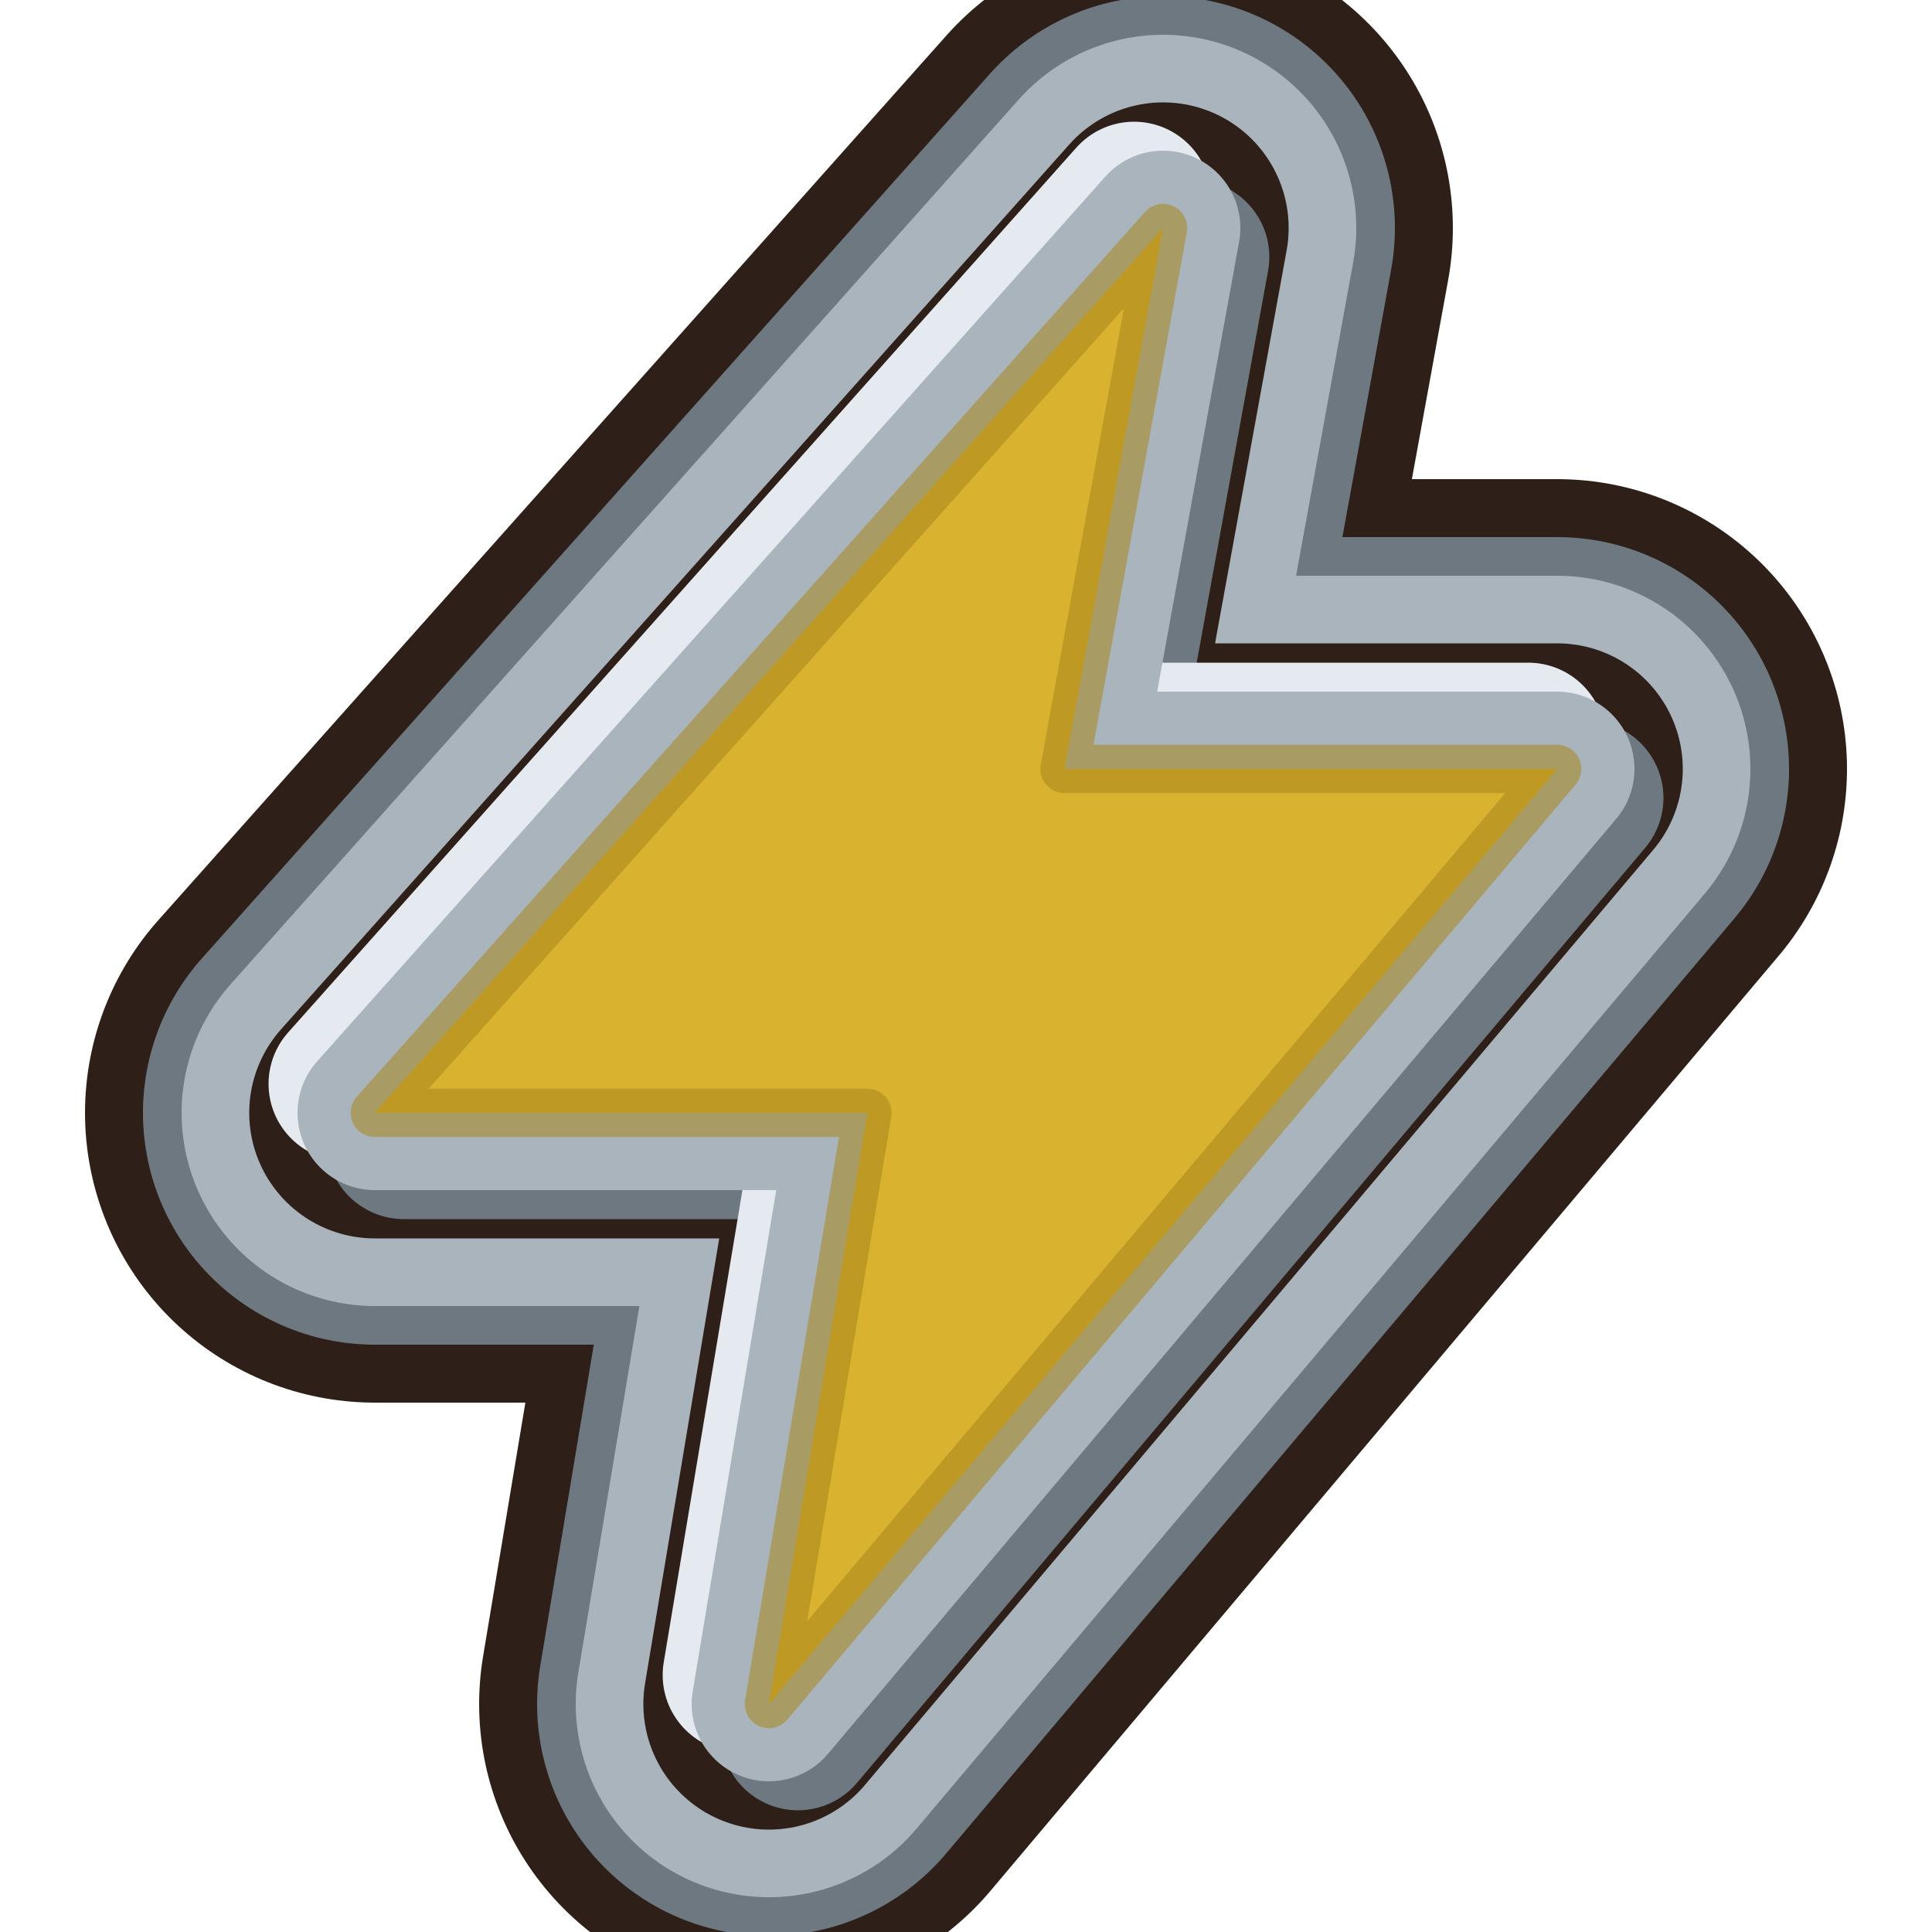
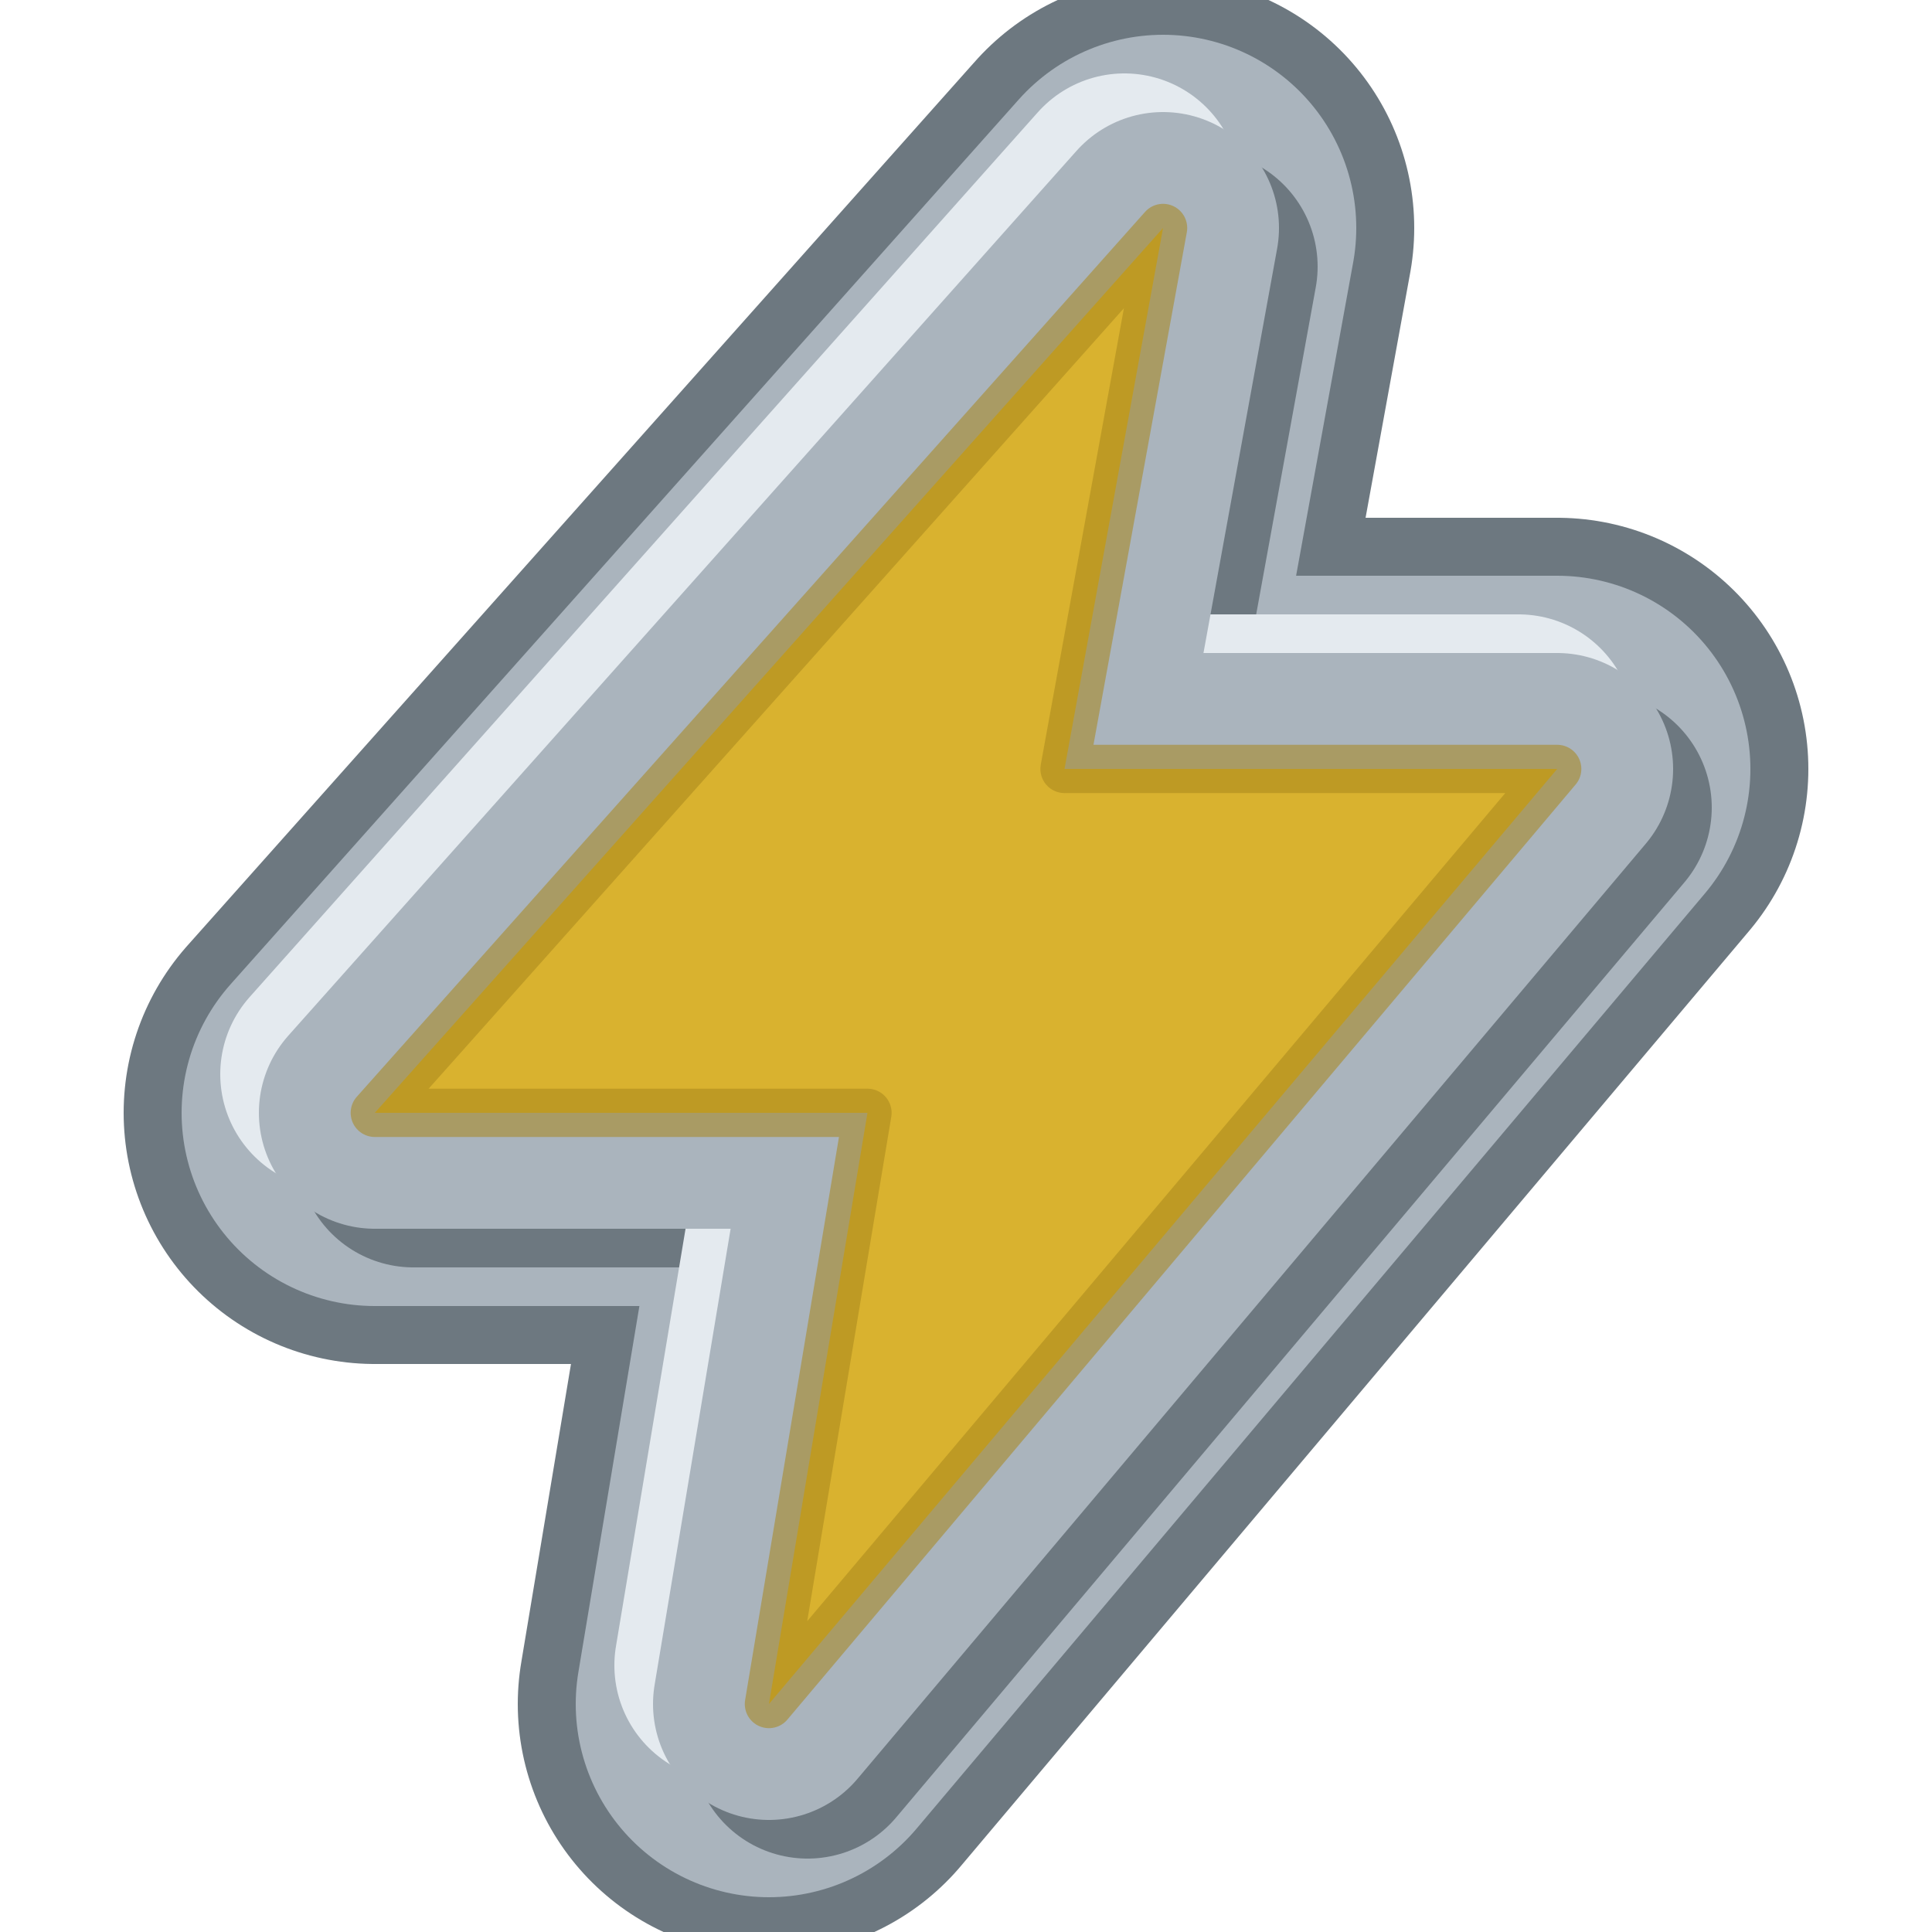
<svg xmlns="http://www.w3.org/2000/svg" viewBox="-50 -50 100 100" width="96" height="96" role="img" aria-label="Colosseum de Targare">
-   <path d="M10.2-38.2-30.6 7.6H-5.1L-10.2 38.2 30.6-10.2H5.1Z" fill="none" stroke="#2e2018" stroke-width="30" stroke-linejoin="round" />
-   <path d="M10.2-38.2-30.6 7.6H-5.1L-10.2 38.2 30.6-10.2H5.1Z" fill="none" stroke="#6d7880" stroke-width="24" stroke-linejoin="round" />
+   <path d="M10.2-38.2-30.6 7.6H-5.1L-10.2 38.2 30.6-10.2H5.1Z" fill="none" stroke="#6d7880" stroke-width="26" stroke-linejoin="round" />
  <path d="M10.2-38.2-30.6 7.6H-5.1L-10.2 38.2 30.6-10.2H5.1Z" fill="none" stroke="#aab4bd" stroke-width="20" stroke-linejoin="round" />
-   <path d="M10.2-38.2-30.6 7.6H-5.1L-10.2 38.2 30.6-10.2H5.1Z" fill="none" stroke="#2e2018" stroke-width="13" stroke-linejoin="round" />
-   <g stroke-width="8" stroke-linejoin="round" fill="none">
-     <path d="M10.2-38.2-30.6 7.6H-5.1L-10.2 38.2 30.6-10.2H5.1Z" stroke="#6d7880" transform="translate(1.5 1.5)" />
-     <path d="M10.2-38.2-30.6 7.6H-5.1L-10.2 38.2 30.6-10.2H5.1Z" stroke="#e4eaef" transform="translate(-1.5 -1.5)" />
+   <g stroke-width="12" stroke-linejoin="round" fill="none">
+     <path d="M10.2-38.2-30.6 7.6H-5.1L-10.2 38.2 30.6-10.2H5.1Z" stroke="#6d7880" transform="translate(2 2)" />
+     <path d="M10.2-38.2-30.6 7.6H-5.1L-10.2 38.2 30.6-10.2H5.1Z" stroke="#e4eaef" transform="translate(-2 -2)" />
    <path d="M10.2-38.2-30.6 7.6H-5.1L-10.2 38.2 30.6-10.2H5.1Z" stroke="#aab4bd" />
  </g>
  <path d="M10.2-38.2-30.6 7.6H-5.1L-10.2 38.2 30.6-10.2H5.1Z" fill="#d9b22f" fill-rule="evenodd" />
  <clipPath id="r-colosseum-targare">
    <path d="M10.2-38.2-30.6 7.6H-5.1L-10.2 38.2 30.6-10.2H5.1Z" />
  </clipPath>
  <path d="M-50-50H10L-50 20Z" fill="#fffbf7" opacity=".22" clip-path="url(#r-colosseum-targare)" />
  <path d="M10.2-38.2-30.6 7.6H-5.1L-10.2 38.2 30.6-10.2H5.1Z" fill="none" stroke="#a8871c" stroke-width="2.5" stroke-linejoin="round" fill-rule="evenodd" opacity=".55" />
</svg>
